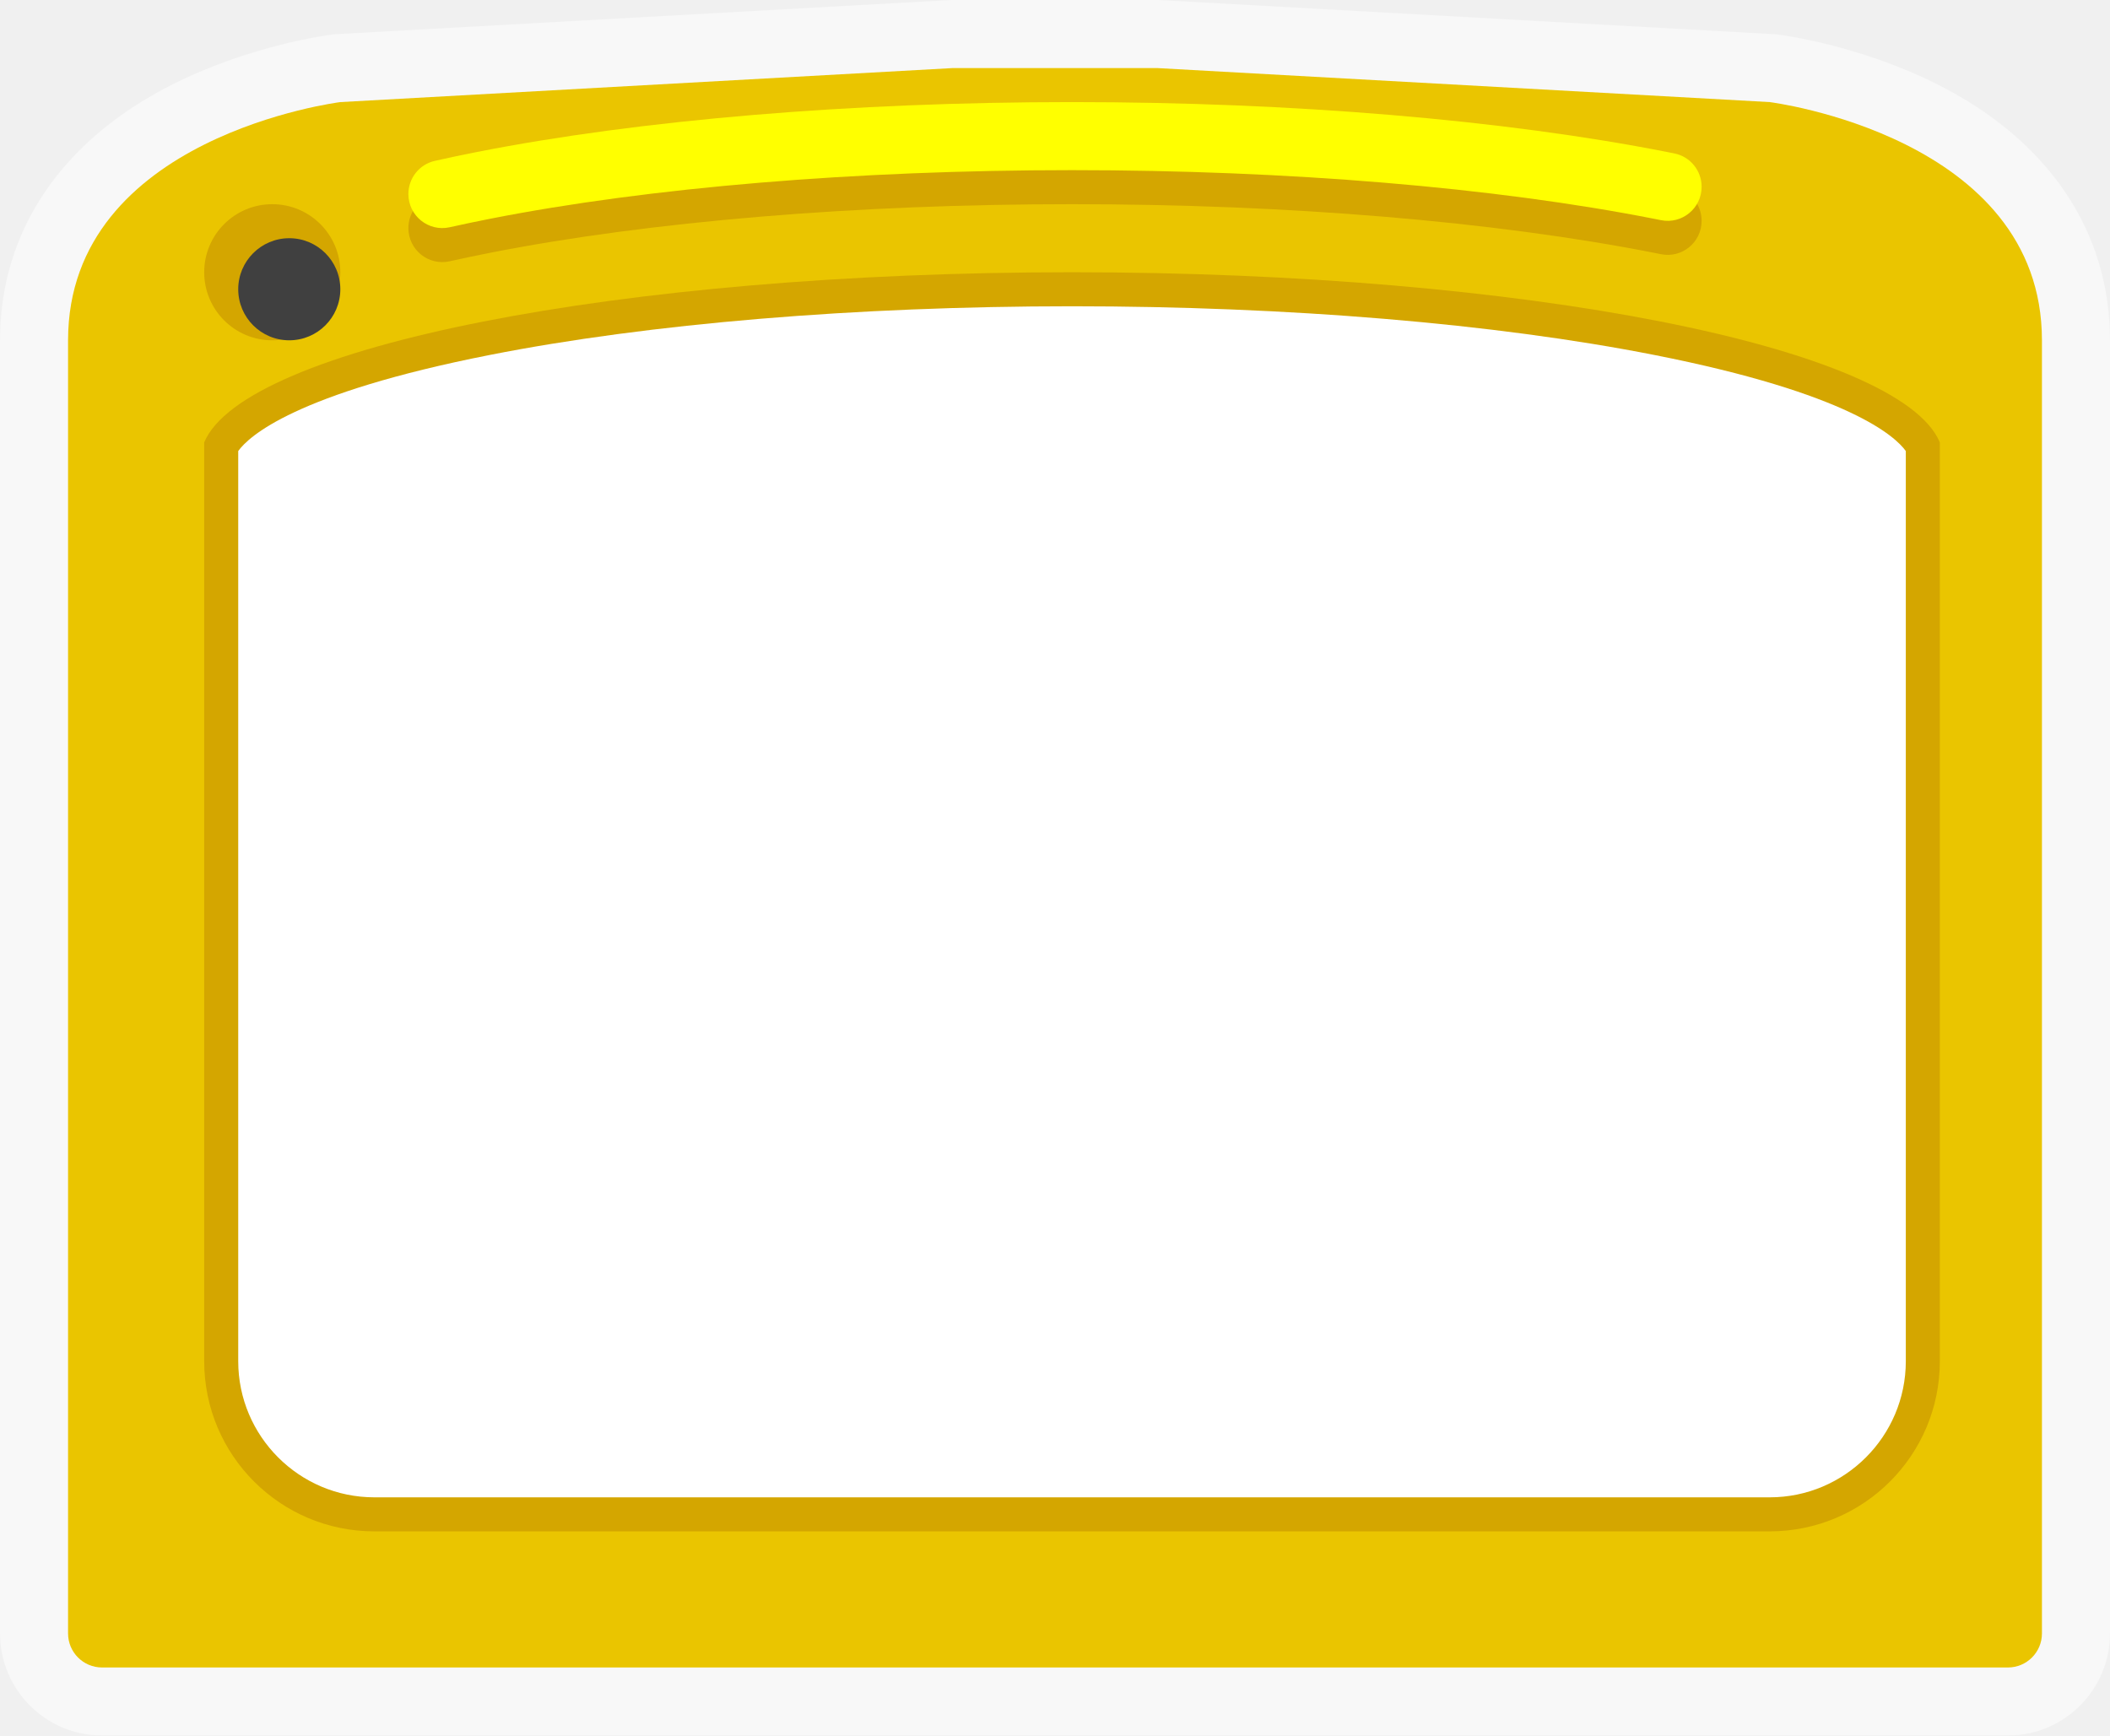
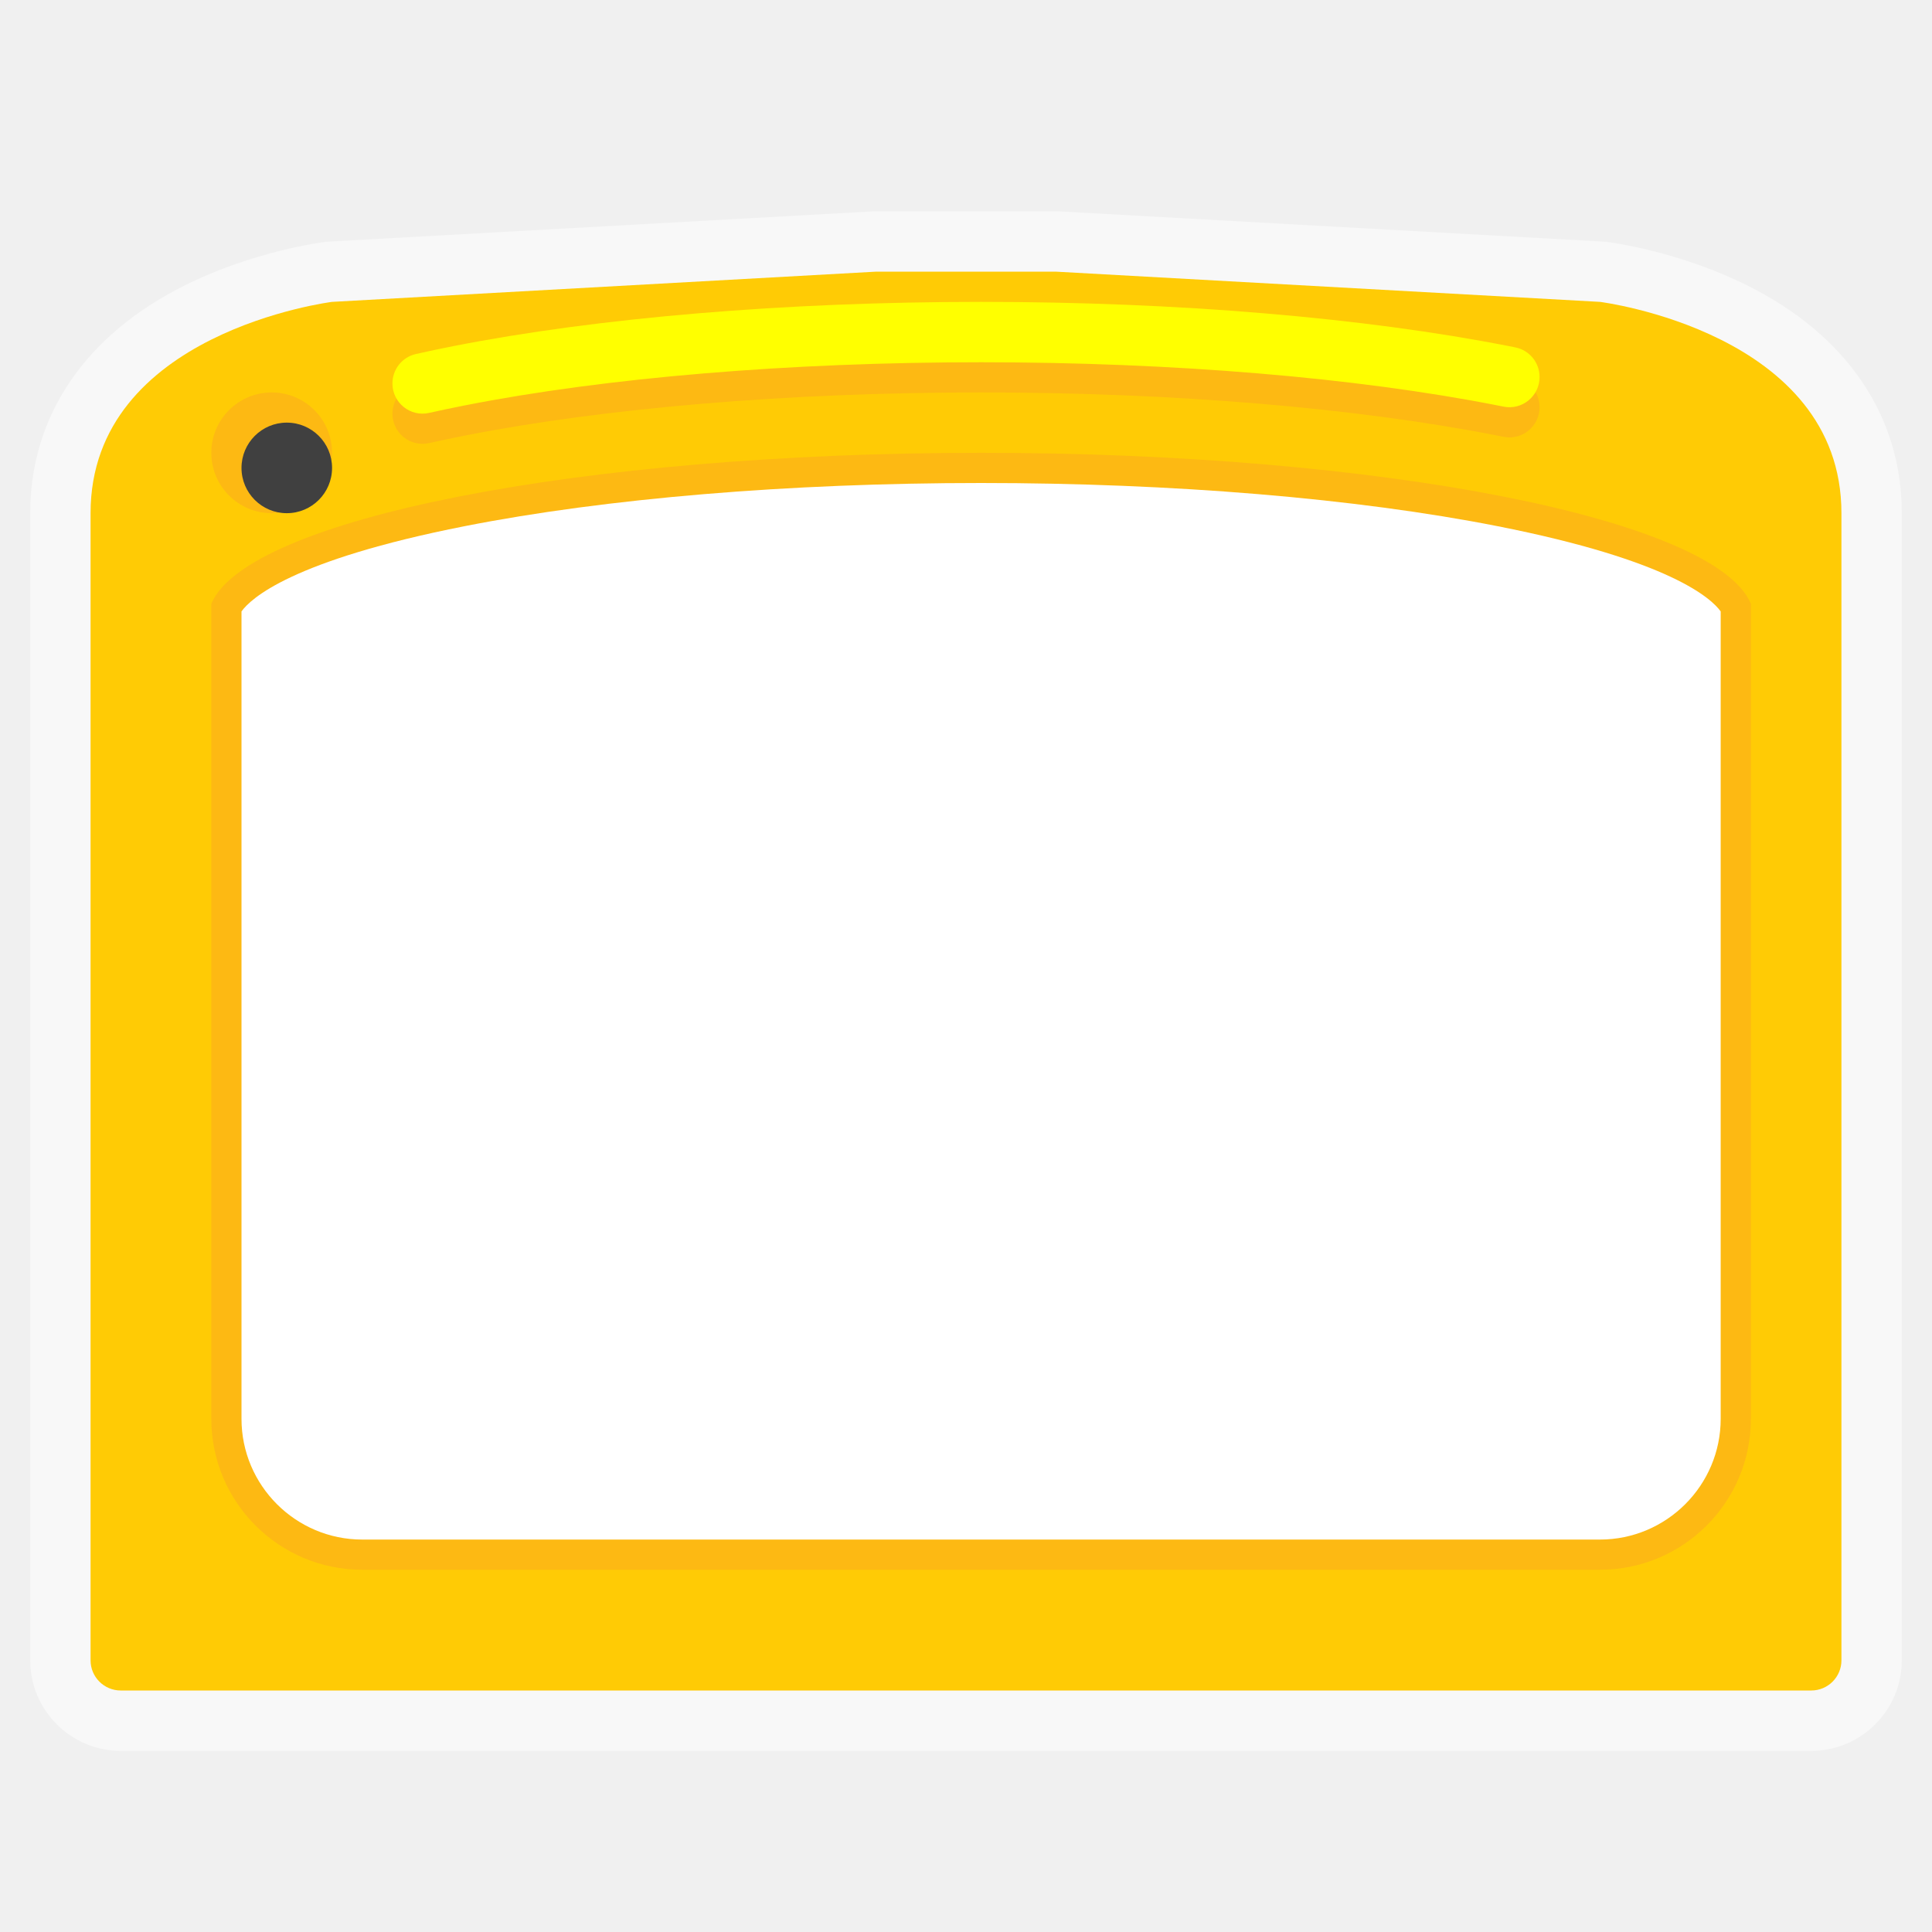
- <svg xmlns="http://www.w3.org/2000/svg" viewBox="0 0 330.666 272" height="272" width="330.666" xml:space="preserve" id="svg2" version="1.1">
-   <defs id="defs6">
-     <clipPath id="clipPath18" clipPathUnits="userSpaceOnUse">
-       <path id="path16" d="M 0,256 H 256 V 0 H 0 Z" />
-     </clipPath>
-     <clipPath id="clipPath26" clipPathUnits="userSpaceOnUse">
-       <path id="path24" d="M 4,228 H 252 V 24 H 4 Z" />
-     </clipPath>
-   </defs>
-   <g transform="matrix(1.333333,0,0,-1.333333,-5.333333,304)" id="g10">
-     <g id="g12">
-       <g clip-path="url(#clipPath18)" id="g14">
-         <g id="g20">
-           <g id="g22" />
-           <g id="g34">
-             <g style="opacity:0.5" id="g32" clip-path="url(#clipPath26)">
-               <g id="g30" transform="translate(140.2217,228)">
-                 <path id="path28" style="fill:#ffffff;fill-opacity:1;fill-rule:nonzero;stroke:none" d="m 0,0 h -0.222 -24 -0.222 l -0.222,-0.012 -72,-4 -0.274,-0.016 -0.274,-0.034 c -0.382,-0.047 -9.465,-1.222 -18.585,-5.783 -13.17,-6.584 -20.423,-17.294 -20.423,-30.155 v -152 c 0,-6.617 5.384,-12 12,-12 h 224 c 6.618,0 12,5.383 12,12 v 152 c 0,12.861 -7.253,23.571 -20.422,30.155 -9.121,4.561 -18.204,5.736 -18.585,5.783 l -0.274,0.034 -0.275,0.016 -72,4 z" />
-               </g>
-             </g>
-           </g>
-         </g>
-         <g transform="translate(240,32)" id="g36">
-           <path id="path38" style="fill:#eac500;fill-opacity:1;fill-rule:nonzero;stroke:none" d="m 0,0 c 2.209,0 4,1.791 4,4 v 152 c 0,24 -32,28 -32,28 l -72,4 h -24 l -72,-4 c 0,0 -32,-4 -32,-28 V 4 c 0,-2.209 1.791,-4 4,-4 z" />
-         </g>
-         <g transform="translate(44,196)" id="g40">
-           <path id="path42" style="fill:#d4a600;fill-opacity:1;fill-rule:nonzero;stroke:none" d="m 0,0 c 0,-4.418 -3.582,-8 -8,-8 -4.418,0 -8,3.582 -8,8 0,4.418 3.582,8 8,8 4.418,0 8,-3.582 8,-8" />
-         </g>
-         <g transform="translate(130,196)" id="g44">
-           <path id="path46" style="fill:#d4a600;fill-opacity:1;fill-rule:nonzero;stroke:none" d="m 0,0 c -53.207,0 -97.314,-8.787 -102,-20 v -108 c 0,-11.046 8.954,-20 20,-20 H 82 c 11.046,0 20,8.954 20,20 V -20 C 97.314,-8.787 53.207,0 0,0" />
-         </g>
-         <g transform="translate(130,192)" id="g48">
-           <path id="path50" style="fill:#ffffff;fill-opacity:1;fill-rule:nonzero;stroke:none" d="M 0,0 C 25.402,0 49.701,-2.031 68.422,-5.72 91.351,-10.237 96.783,-15.319 98,-17.016 V -124 c 0,-8.822 -7.178,-16 -16,-16 H -82 c -8.822,0 -16,7.178 -16,16 v 106.984 c 1.216,1.697 6.649,6.779 29.578,11.296 C -49.702,-2.031 -25.402,0 0,0" />
-         </g>
-         <g transform="translate(52,201.1904)" id="g52">
-           <path id="path54" style="fill:#d4a600;fill-opacity:1;fill-rule:nonzero;stroke:none" d="m 0,0 c 0,-2.555 2.36,-4.46 4.854,-3.902 1.485,0.333 3.058,0.664 4.724,0.992 18.72,3.688 43.02,5.72 68.422,5.72 25.402,0 49.701,-2.032 68.422,-5.72 0.269,-0.053 0.536,-0.106 0.8,-0.159 2.474,-0.499 4.778,1.394 4.778,3.918 v 0.005 c 0,1.899 -1.329,3.541 -3.191,3.917 -0.279,0.057 -0.559,0.112 -0.84,0.168 C 128.754,8.725 103.905,10.81 78,10.81 52.095,10.81 27.246,8.725 8.031,4.939 6.326,4.603 4.687,4.256 3.105,3.899 1.284,3.488 0,1.867 0,0" />
-         </g>
-         <g transform="translate(52,205.1904)" id="g56">
-           <path id="path58" style="fill:#ffff00;fill-opacity:1;fill-rule:nonzero;stroke:none" d="m 0,0 c 0,-2.555 2.36,-4.46 4.854,-3.902 1.485,0.333 3.058,0.664 4.724,0.992 18.72,3.688 43.02,5.72 68.422,5.72 25.402,0 49.701,-2.032 68.422,-5.72 0.269,-0.053 0.536,-0.106 0.8,-0.159 2.474,-0.499 4.778,1.394 4.778,3.918 v 0.005 c 0,1.899 -1.329,3.541 -3.191,3.917 -0.279,0.057 -0.559,0.112 -0.84,0.168 C 128.754,8.725 103.905,10.81 78,10.81 52.095,10.81 27.246,8.725 8.031,4.939 6.326,4.603 4.687,4.256 3.105,3.899 1.284,3.488 0,1.867 0,0" />
-         </g>
-         <g transform="translate(44,194)" id="g60">
-           <path id="path62" style="fill:#404040;fill-opacity:1;fill-rule:nonzero;stroke:none" d="m 0,0 c 0,-3.313 -2.687,-6 -6,-6 -3.313,0 -6,2.687 -6,6 0,3.313 2.687,6 6,6 3.313,0 6,-2.687 6,-6" />
-         </g>
-       </g>
-     </g>
-   </g>
+ <svg xmlns="http://www.w3.org/2000/svg" version="1.1" id="Layer_1" x="0px" y="0px" viewBox="0 0 256 256" style="enable-background:new 0 0 256 256;" xml:space="preserve">
+   <path style="opacity:0.5;fill:#FFFFFF;" d="M140.222,28H140h-24h-0.222l-0.222,0.012l-72,4l-0.275,0.015l-0.273,0.034  c-0.382,0.048-9.465,1.222-18.585,5.783C11.253,44.429,4,55.139,4,68v152c0,6.617,5.383,12,12,12h224c6.617,0,12-5.383,12-12V68  c0-12.861-7.253-23.571-20.422-30.155c-9.121-4.56-18.203-5.735-18.585-5.783l-0.273-0.034l-0.275-0.015l-72-4L140.222,28  L140.222,28z" />
+   <path style="fill:#FFCB05;" d="M240,224c2.209,0,4-1.791,4-4V68c0-24-32-28-32-28l-72-4h-24l-72,4c0,0-32,4-32,28v152  c0,2.209,1.791,4,4,4H240z" />
+   <circle style="fill:#FDB913;" cx="36" cy="60" r="8" />
+   <path style="fill:#FDB913;" d="M130,60c-53.207,0-97.314,8.787-102,20v108c0,11.046,8.954,20,20,20h164c11.046,0,20-8.954,20-20V80  C227.314,68.787,183.207,60,130,60L130,60z" />
+   <path style="fill:#FFFFFF;" d="M130,64c25.402,0,49.702,2.031,68.422,5.72c22.929,4.518,28.362,9.599,29.578,11.297V188  c0,8.822-7.178,16-16,16H48c-8.822,0-16-7.178-16-16V81.016c1.216-1.697,6.649-6.779,29.578-11.297C80.298,66.031,104.598,64,130,64  " />
+   <path style="fill:#FDB913;" d="M52,54.81c0,2.555,2.36,4.46,4.853,3.902c1.486-0.333,3.059-0.664,4.725-0.992  C80.298,54.031,104.598,52,130,52s49.702,2.031,68.422,5.72c0.269,0.053,0.536,0.106,0.8,0.159c2.474,0.498,4.778-1.394,4.778-3.918  v-0.005c0-1.9-1.329-3.541-3.192-3.918c-0.278-0.056-0.558-0.112-0.84-0.168C180.754,46.085,155.906,44,130,44  s-50.754,2.085-69.969,5.871c-1.705,0.336-3.345,0.683-4.926,1.04C53.284,51.322,52,52.943,52,54.81L52,54.81z" />
+   <path style="fill:#FFFF00;" d="M52,50.81c0,2.555,2.36,4.46,4.853,3.902c1.486-0.333,3.059-0.664,4.725-0.992  C80.298,50.031,104.598,48,130,48s49.702,2.031,68.422,5.72c0.269,0.053,0.536,0.106,0.8,0.159c2.474,0.498,4.778-1.394,4.778-3.918  v-0.005c0-1.9-1.329-3.541-3.192-3.918c-0.278-0.056-0.558-0.112-0.84-0.168C180.754,42.085,155.906,40,130,40  s-50.754,2.085-69.969,5.871c-1.705,0.336-3.345,0.683-4.926,1.04C53.284,47.322,52,48.943,52,50.81L52,50.81z" />
+   <circle style="fill:#404040;" cx="38" cy="62" r="6" />
</svg>
